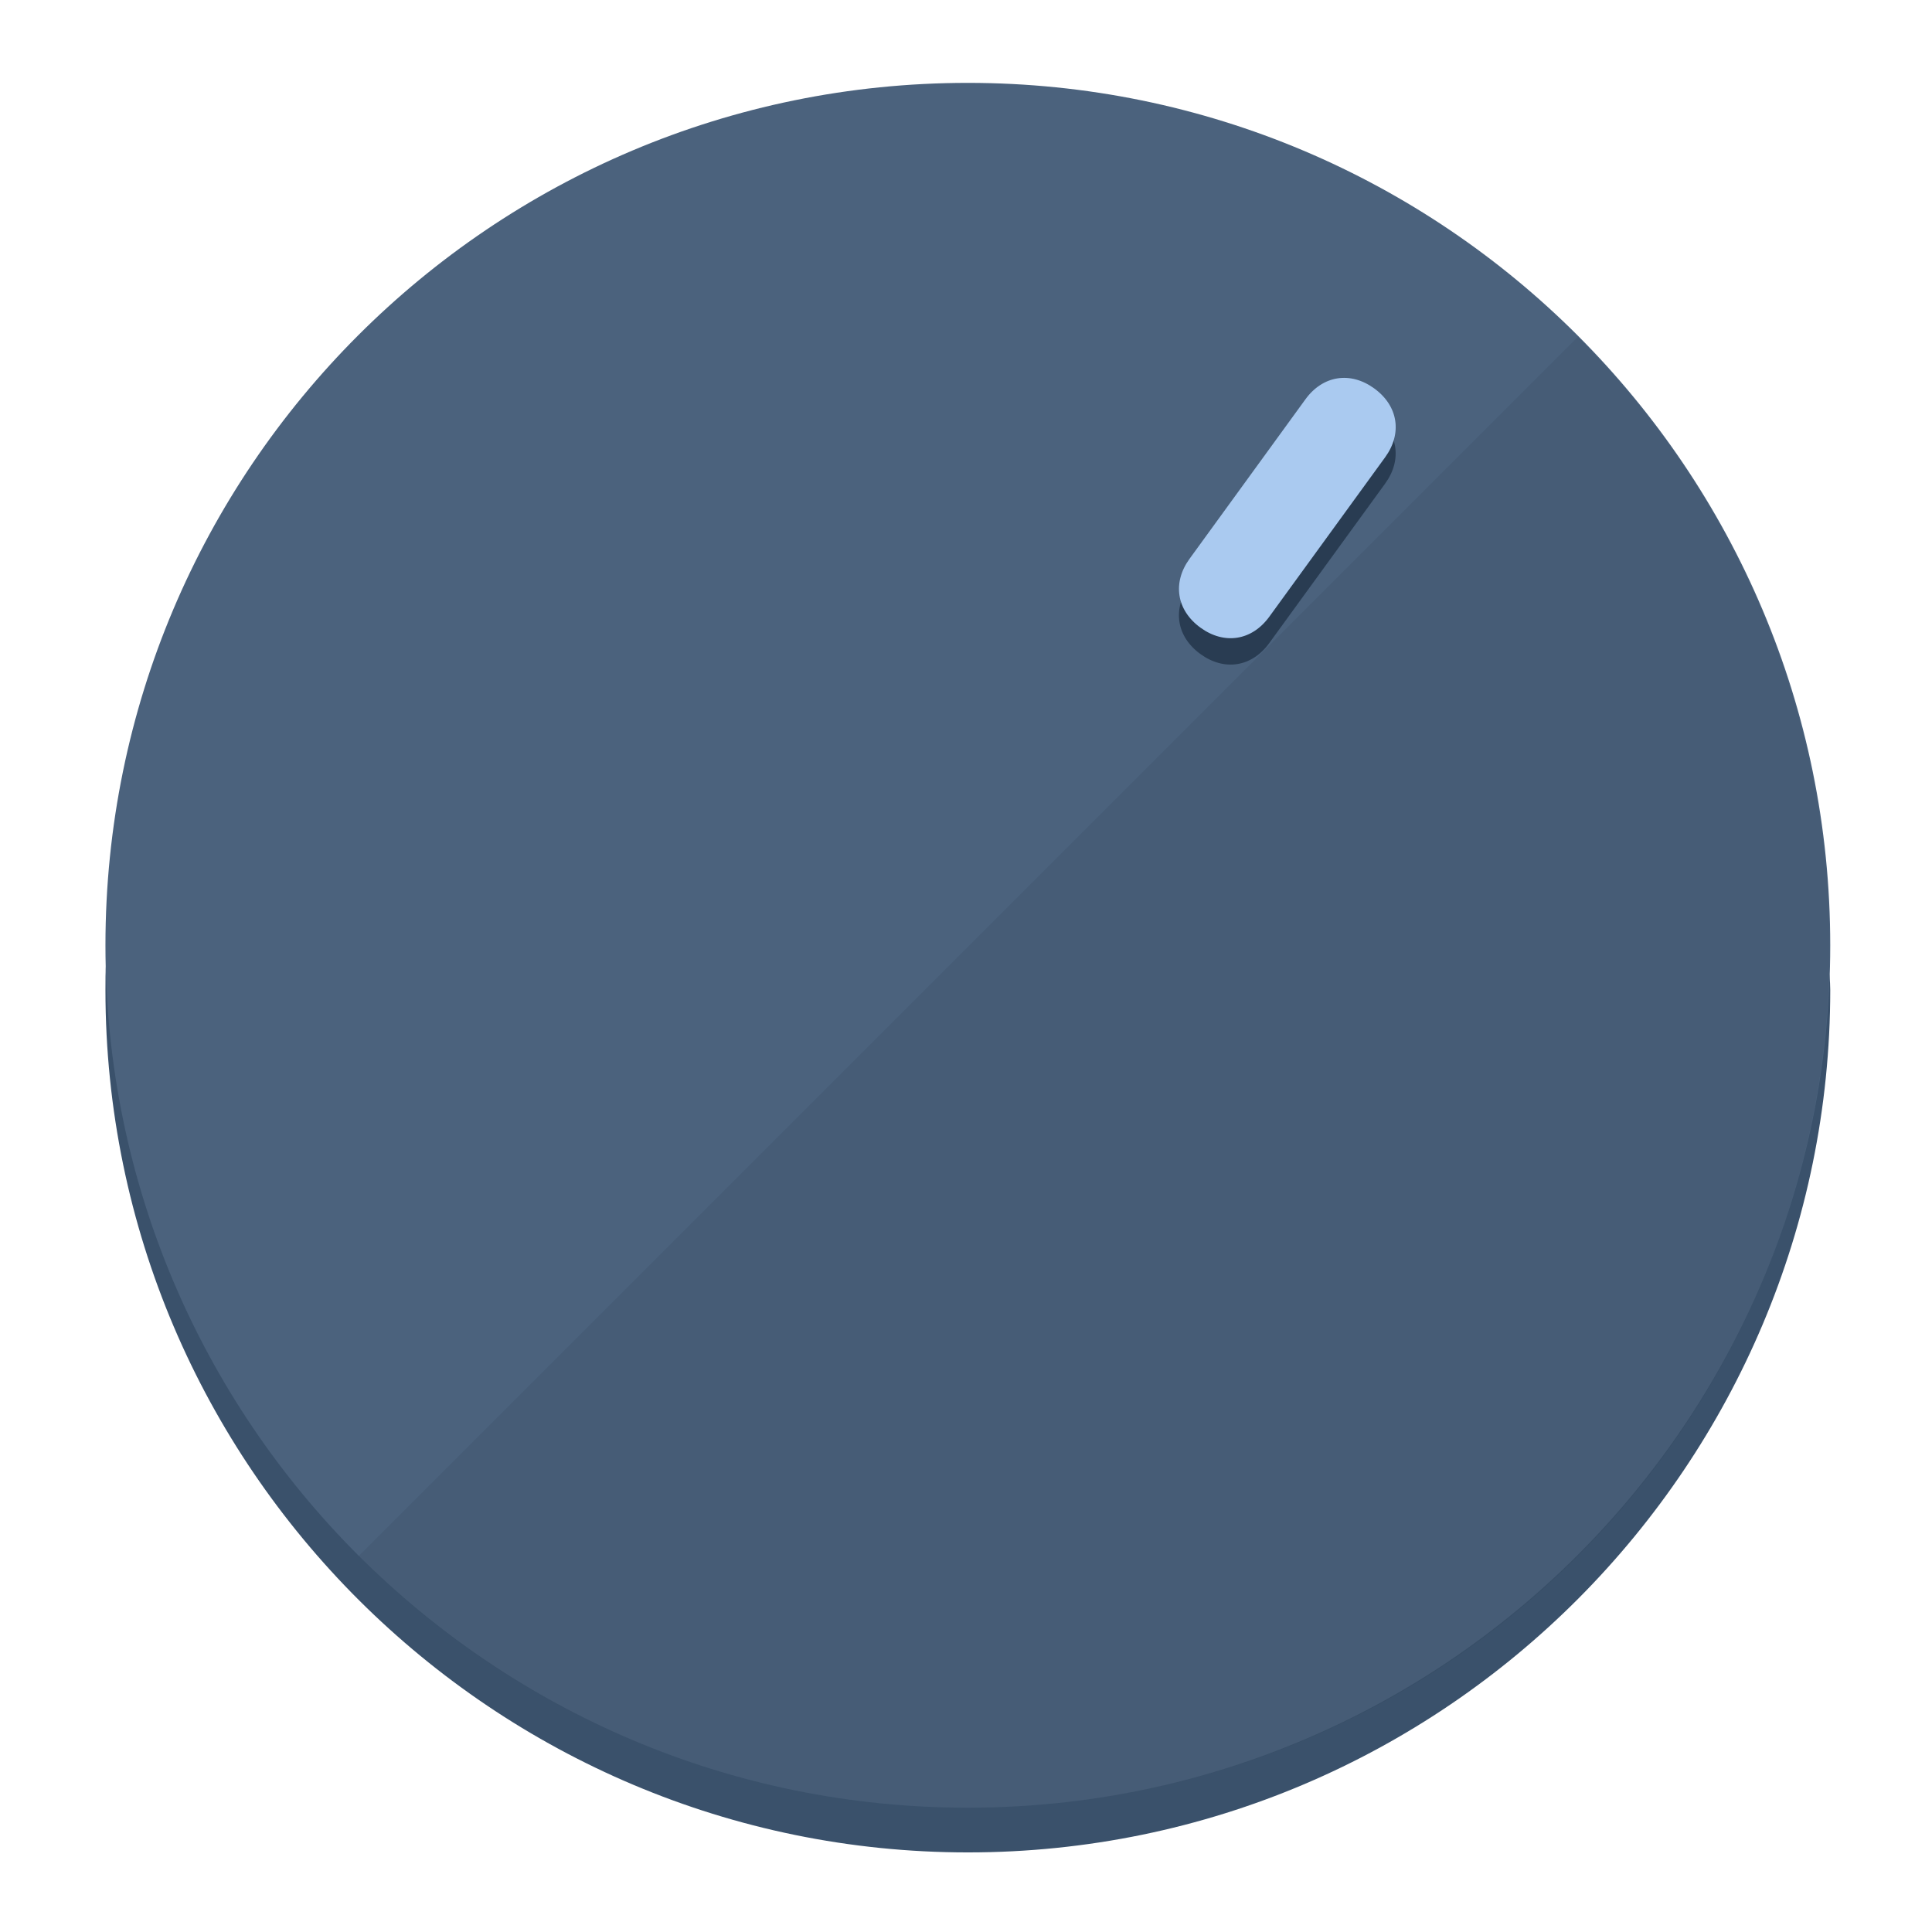
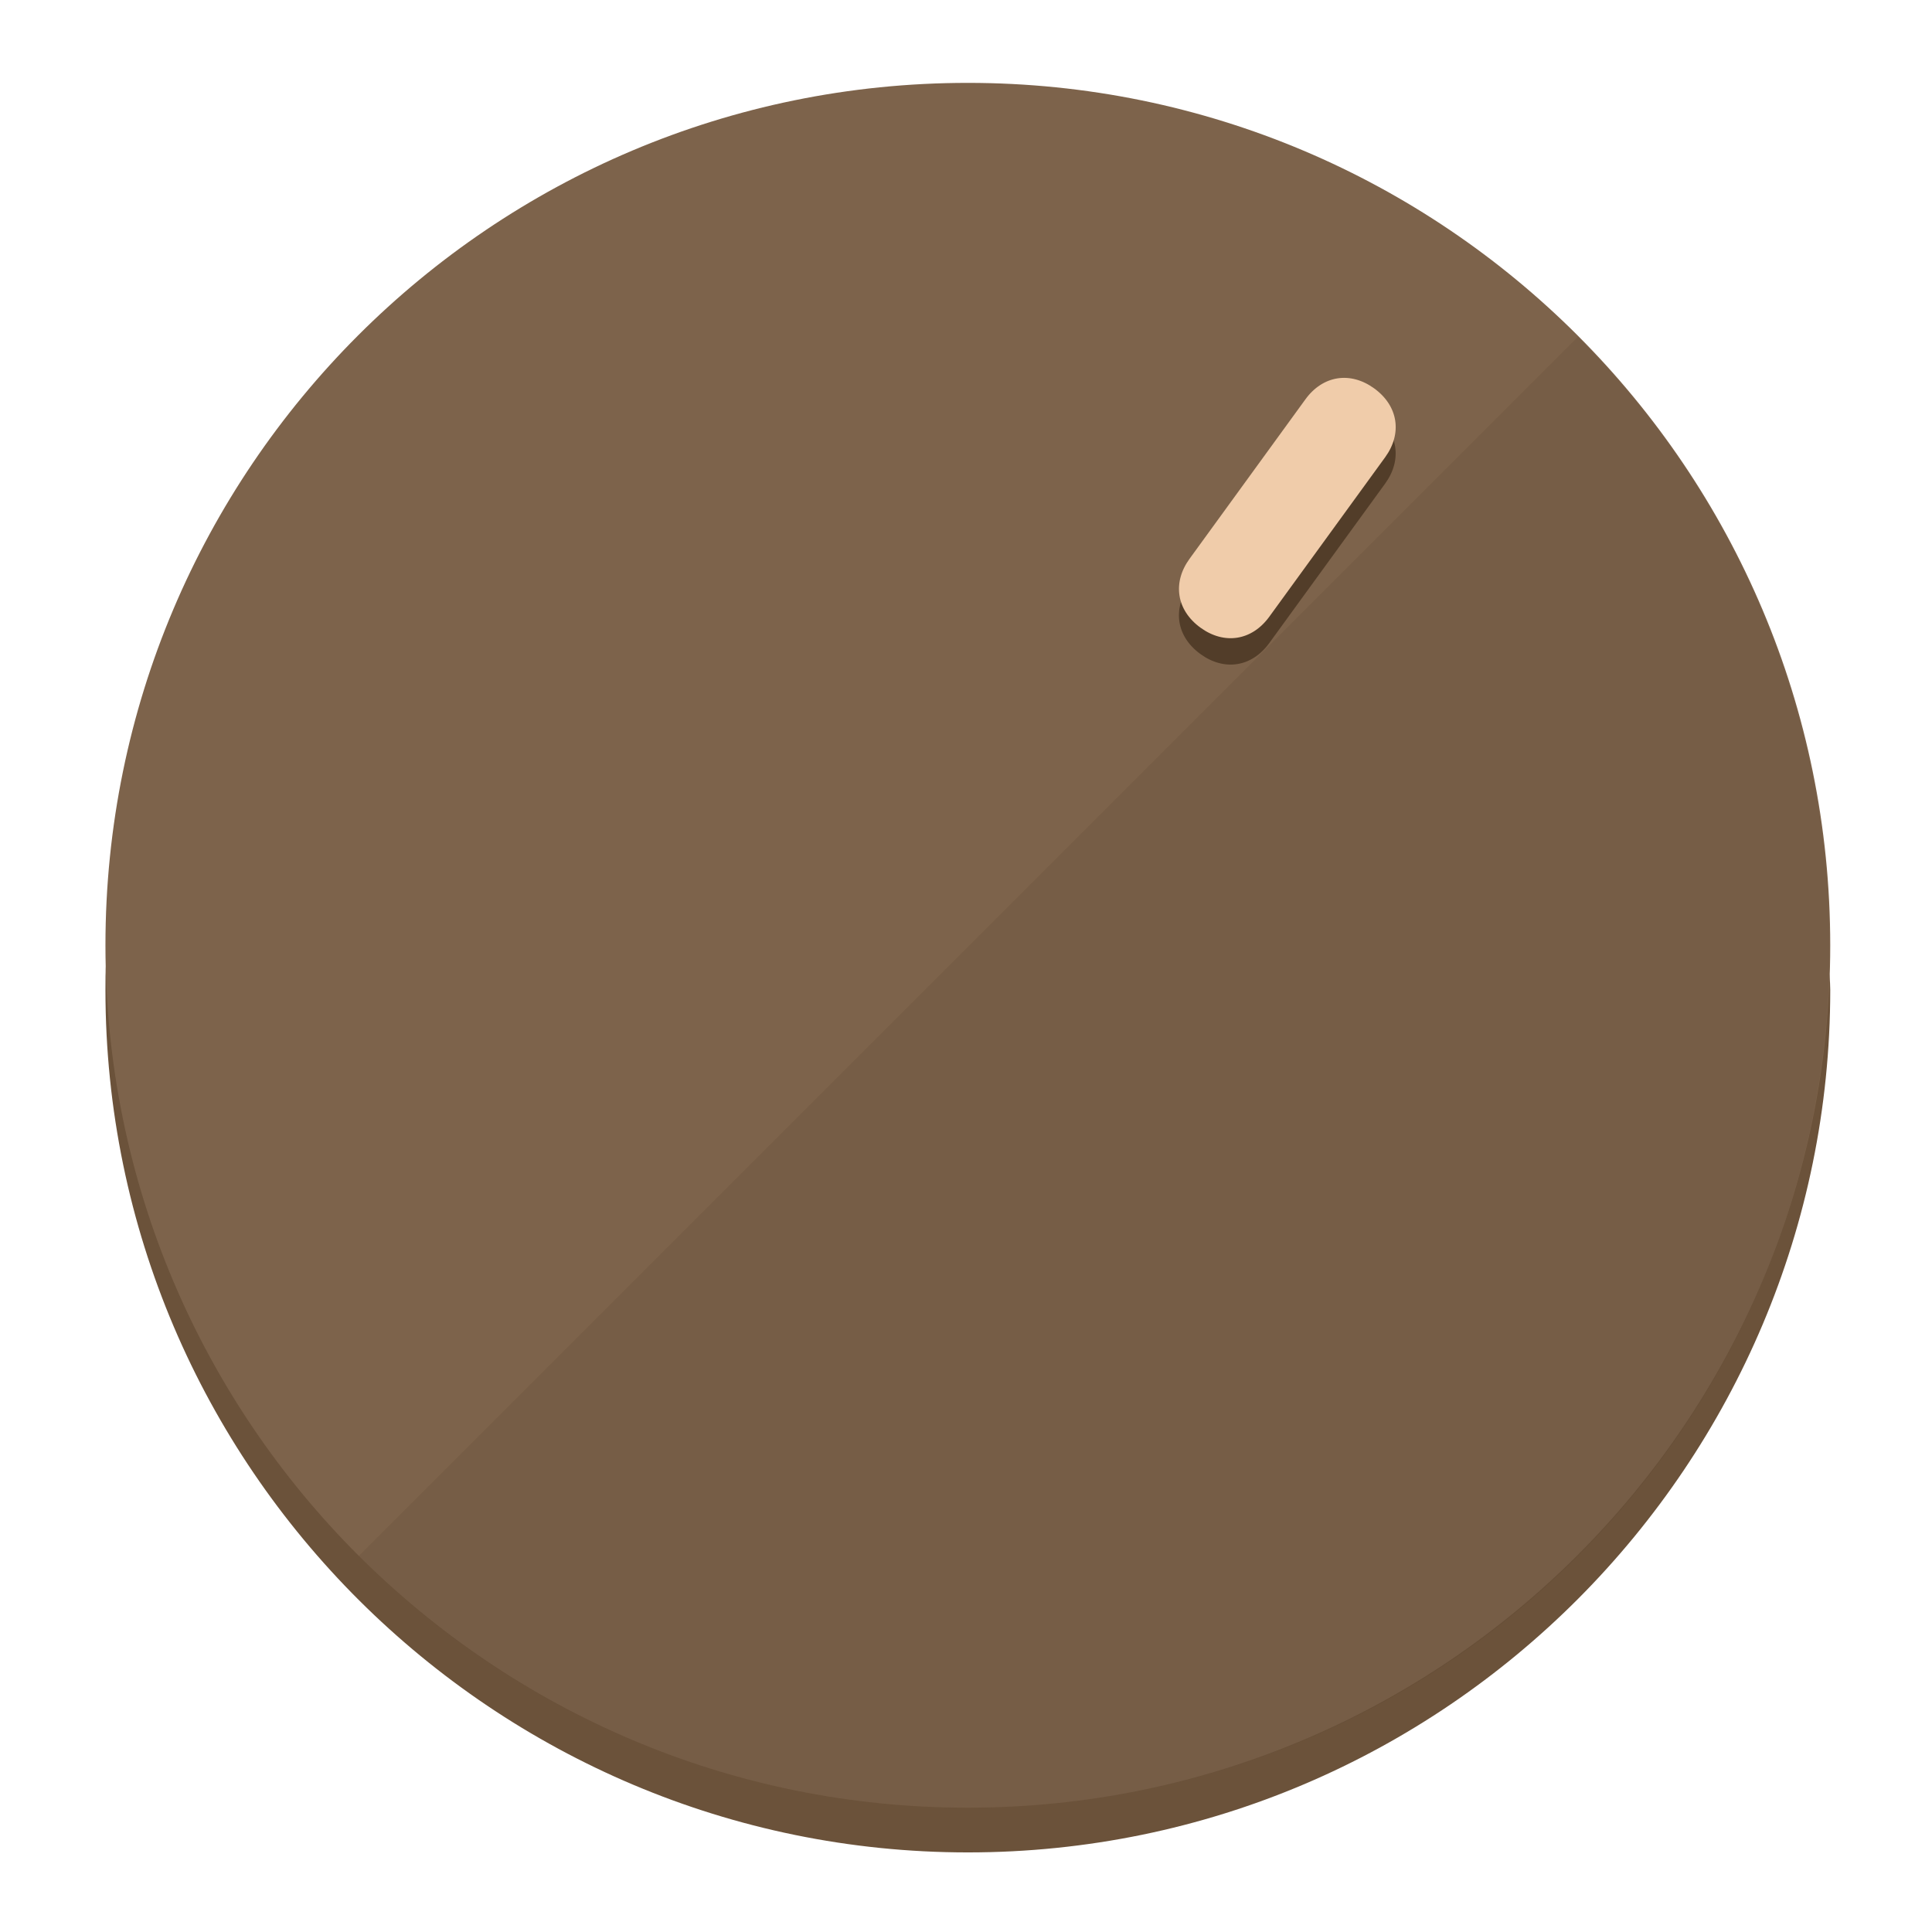
<svg xmlns="http://www.w3.org/2000/svg" height="120px" width="120px" version="1.1" id="Layer_1" viewBox="0 0 496.8 496.8" xml:space="preserve">
  <defs id="defs23" />
  <g id="g3158">
-     <path style="display:inline;fill:#3A516B;fill-opacity:1;stroke-width:1.584" d="m 248.875,445.92 c 116.582,0 212.89,-91.238 220.493,-205.286 0,5.069 1.267,8.87 1.267,13.939 0,121.651 -98.842,221.76 -221.76,221.76 -121.651,0 -221.76,-98.842 -221.76,-221.76 0,-5.069 0,-8.87 1.267,-13.939 7.603,114.048 103.91,205.286 220.493,205.286 z" id="path8" />
-     <circle style="display:inline;fill:#4B627D;fill-opacity:1;stroke-width:1.584" cx="248.875" cy="243.071" r="221.76" id="circle12" />
-     <path style="display:inline;fill:#293C52;fill-opacity:0.154;stroke-width:1.587" d="m 405.744,86.606 c 86.308,86.308 86.308,227.193 0,313.5 -86.308,86.308 -227.193,86.308 -313.5,0" id="path14" />
+     <path style="display:inline;fill:#6B523A;fill-opacity:1;stroke-width:1.584" d="m 248.875,445.92 c 116.582,0 212.89,-91.238 220.493,-205.286 0,5.069 1.267,8.87 1.267,13.939 0,121.651 -98.842,221.76 -221.76,221.76 -121.651,0 -221.76,-98.842 -221.76,-221.76 0,-5.069 0,-8.87 1.267,-13.939 7.603,114.048 103.91,205.286 220.493,205.286 z" id="path8" />
+     <circle style="display:inline;fill:#7D634B;fill-opacity:1;stroke-width:1.584" cx="248.875" cy="243.071" r="221.76" id="circle12" />
+     <path style="display:inline;fill:#523D29;fill-opacity:0.154;stroke-width:1.587" d="m 405.744,86.606 c 86.308,86.308 86.308,227.193 0,313.5 -86.308,86.308 -227.193,86.308 -313.5,0" id="path14" />
  </g>
  <g id="g3198">
    <circle style="display:none;fill:#000000;fill-opacity:0;stroke-width:1.584" cx="344.188" cy="51.017" r="221.76" id="circle12-3" transform="rotate(36)" />
-     <path style="display:inline;fill:#293C52;fill-opacity:1;stroke-width:1.584" d="m 326.375,165.375 c -4.469,6.151 -11.549,7.272 -17.7,2.803 v 0 c -6.151,-4.469 -7.273,-11.549 -2.803,-17.7 l 29.794,-41.007 c 4.469,-6.151 11.549,-7.272 17.7,-2.803 v 0 c 6.151,4.469 7.272,11.549 2.803,17.7 z" id="path3789" />
-     <path style="display:inline;fill:#AACAF0;stroke-width:1.584" d="m 326.385,158.59 c -4.469,6.151 -11.549,7.272 -17.7,2.803 v 0 c -6.151,-4.469 -7.272,-11.549 -2.803,-17.7 l 29.794,-41.007 c 4.469,-6.151 11.549,-7.273 17.7,-2.803 v 0 c 6.151,4.469 7.272,11.549 2.803,17.7 z" id="path915" />
+     <path style="display:inline;fill:#523D29;fill-opacity:1;stroke-width:1.584" d="m 326.375,165.375 c -4.469,6.151 -11.549,7.272 -17.7,2.803 v 0 c -6.151,-4.469 -7.273,-11.549 -2.803,-17.7 l 29.794,-41.007 c 4.469,-6.151 11.549,-7.272 17.7,-2.803 v 0 c 6.151,4.469 7.272,11.549 2.803,17.7 z" id="path3789" />
+     <path style="display:inline;fill:#F0CCAA;stroke-width:1.584" d="m 326.385,158.59 c -4.469,6.151 -11.549,7.272 -17.7,2.803 v 0 c -6.151,-4.469 -7.272,-11.549 -2.803,-17.7 l 29.794,-41.007 c 4.469,-6.151 11.549,-7.273 17.7,-2.803 v 0 c 6.151,4.469 7.272,11.549 2.803,17.7 z" id="path915" />
  </g>
</svg>
